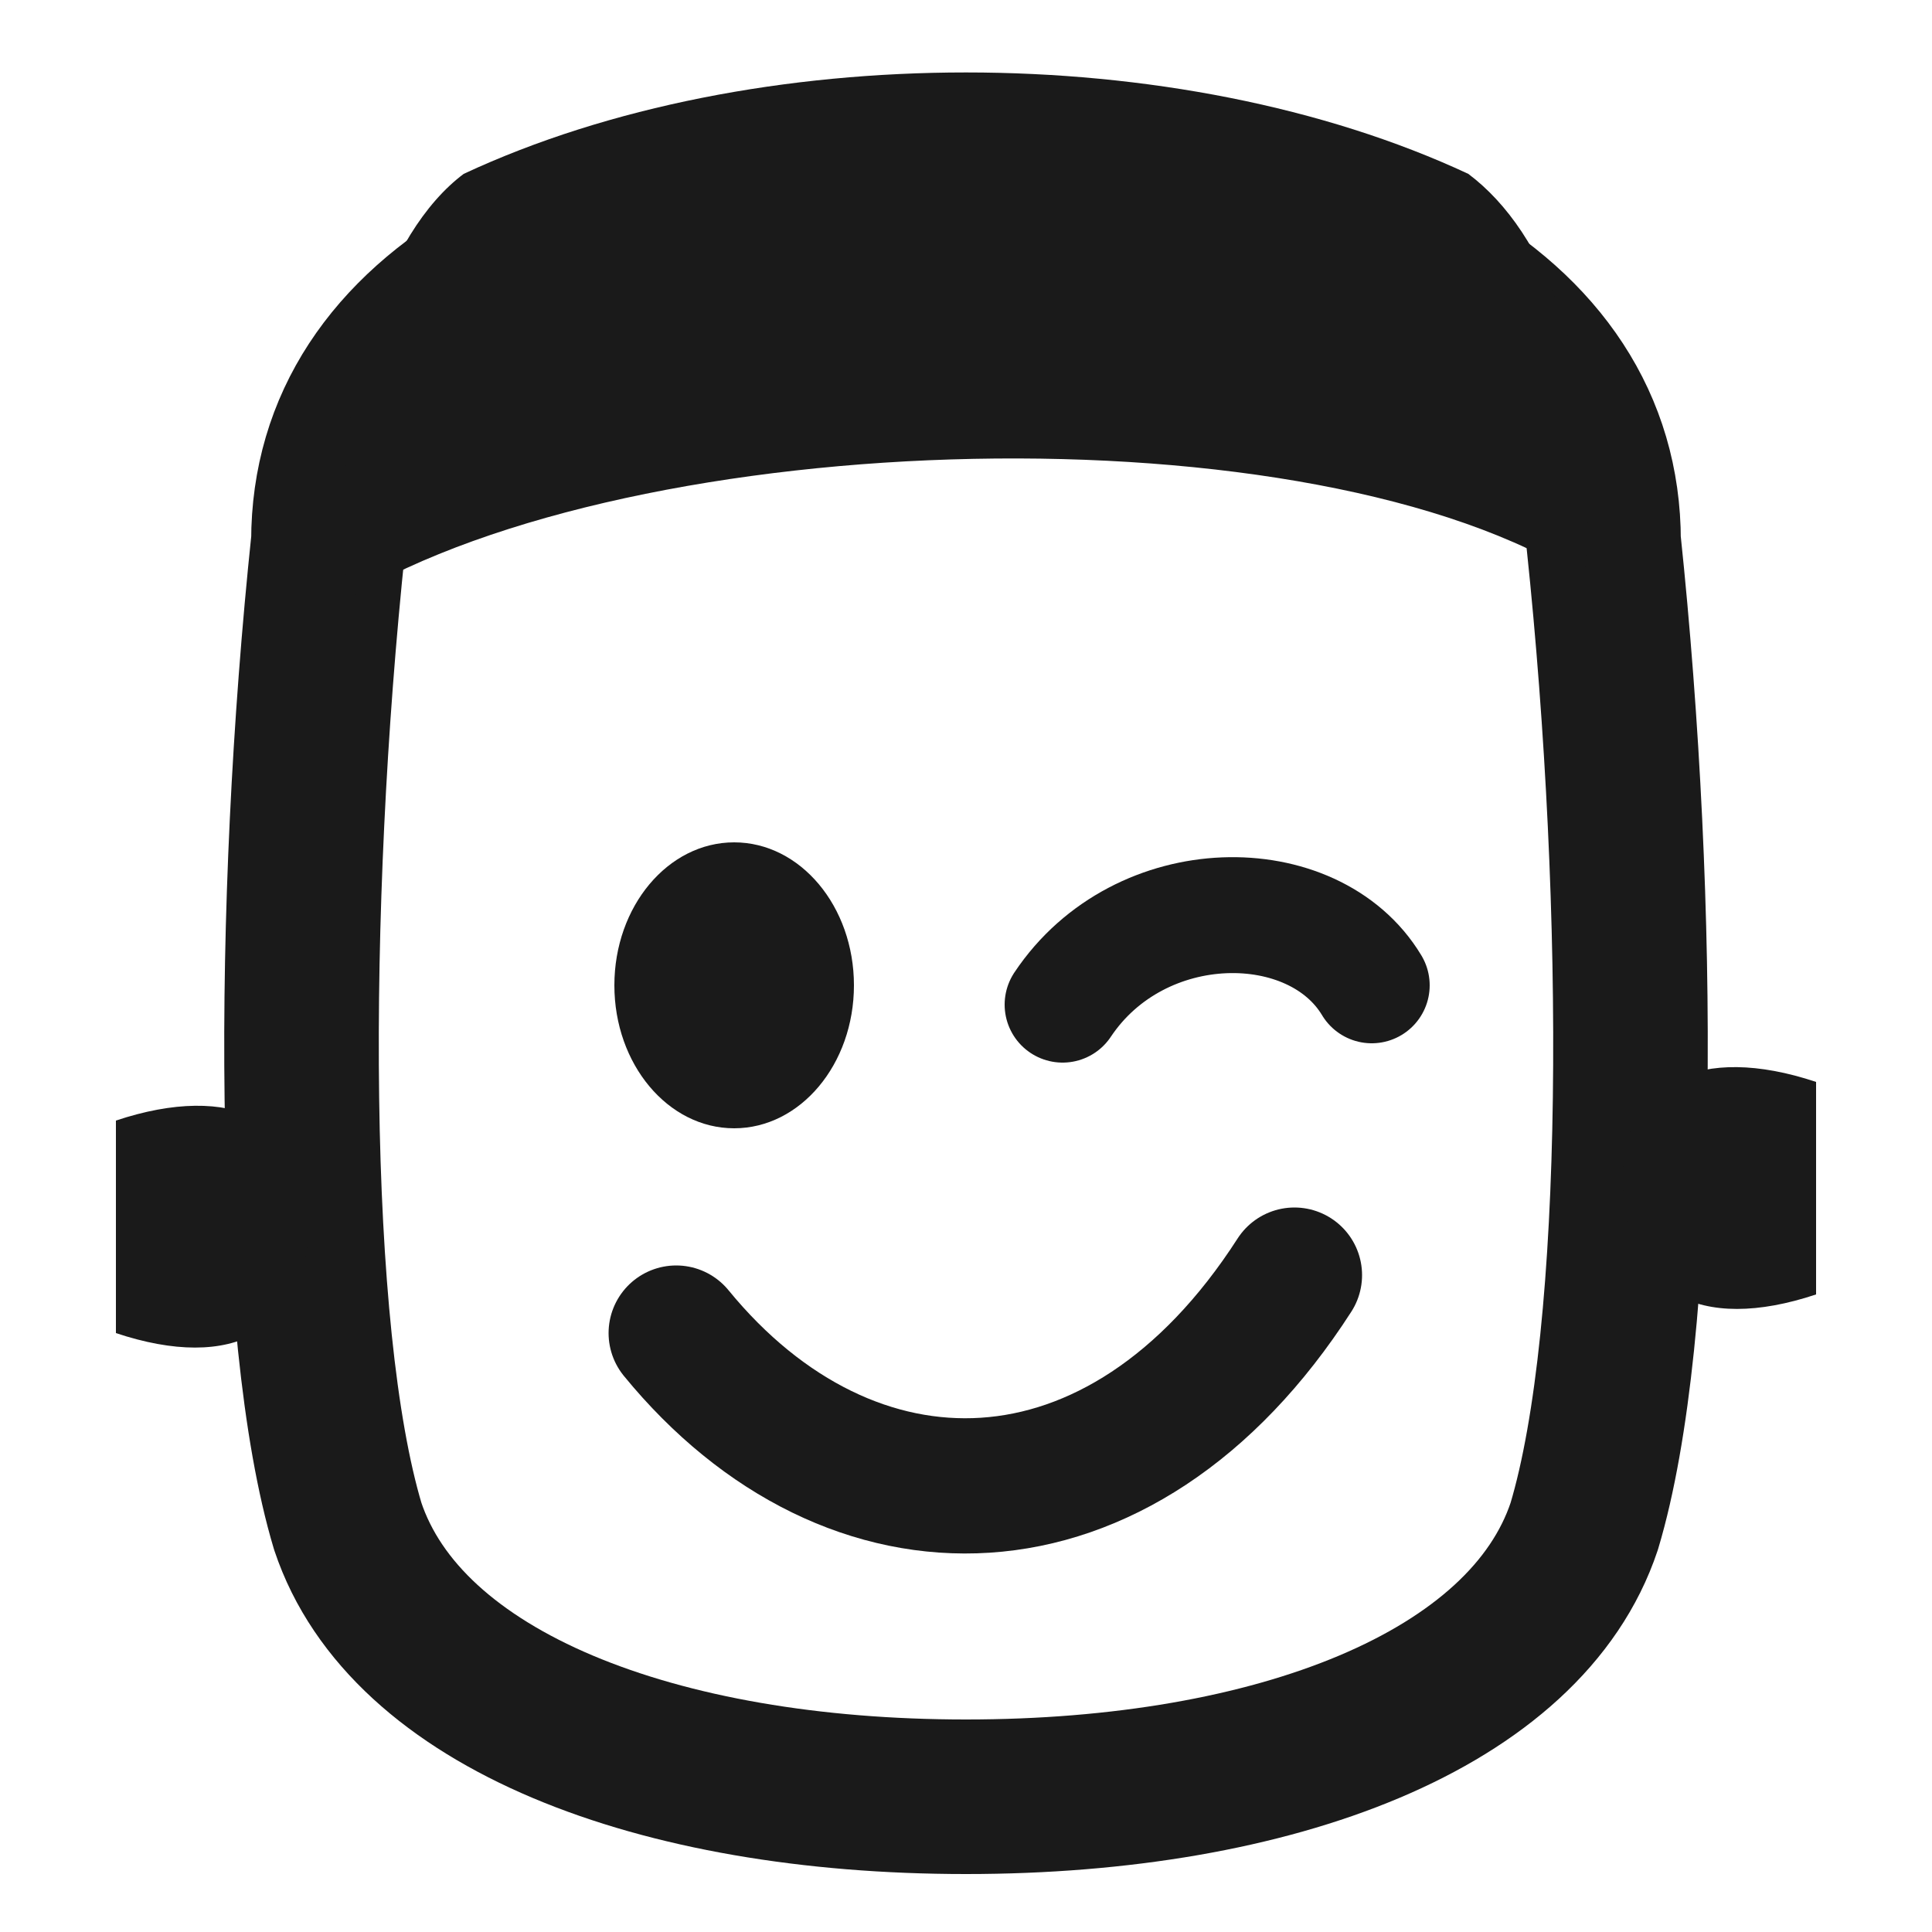
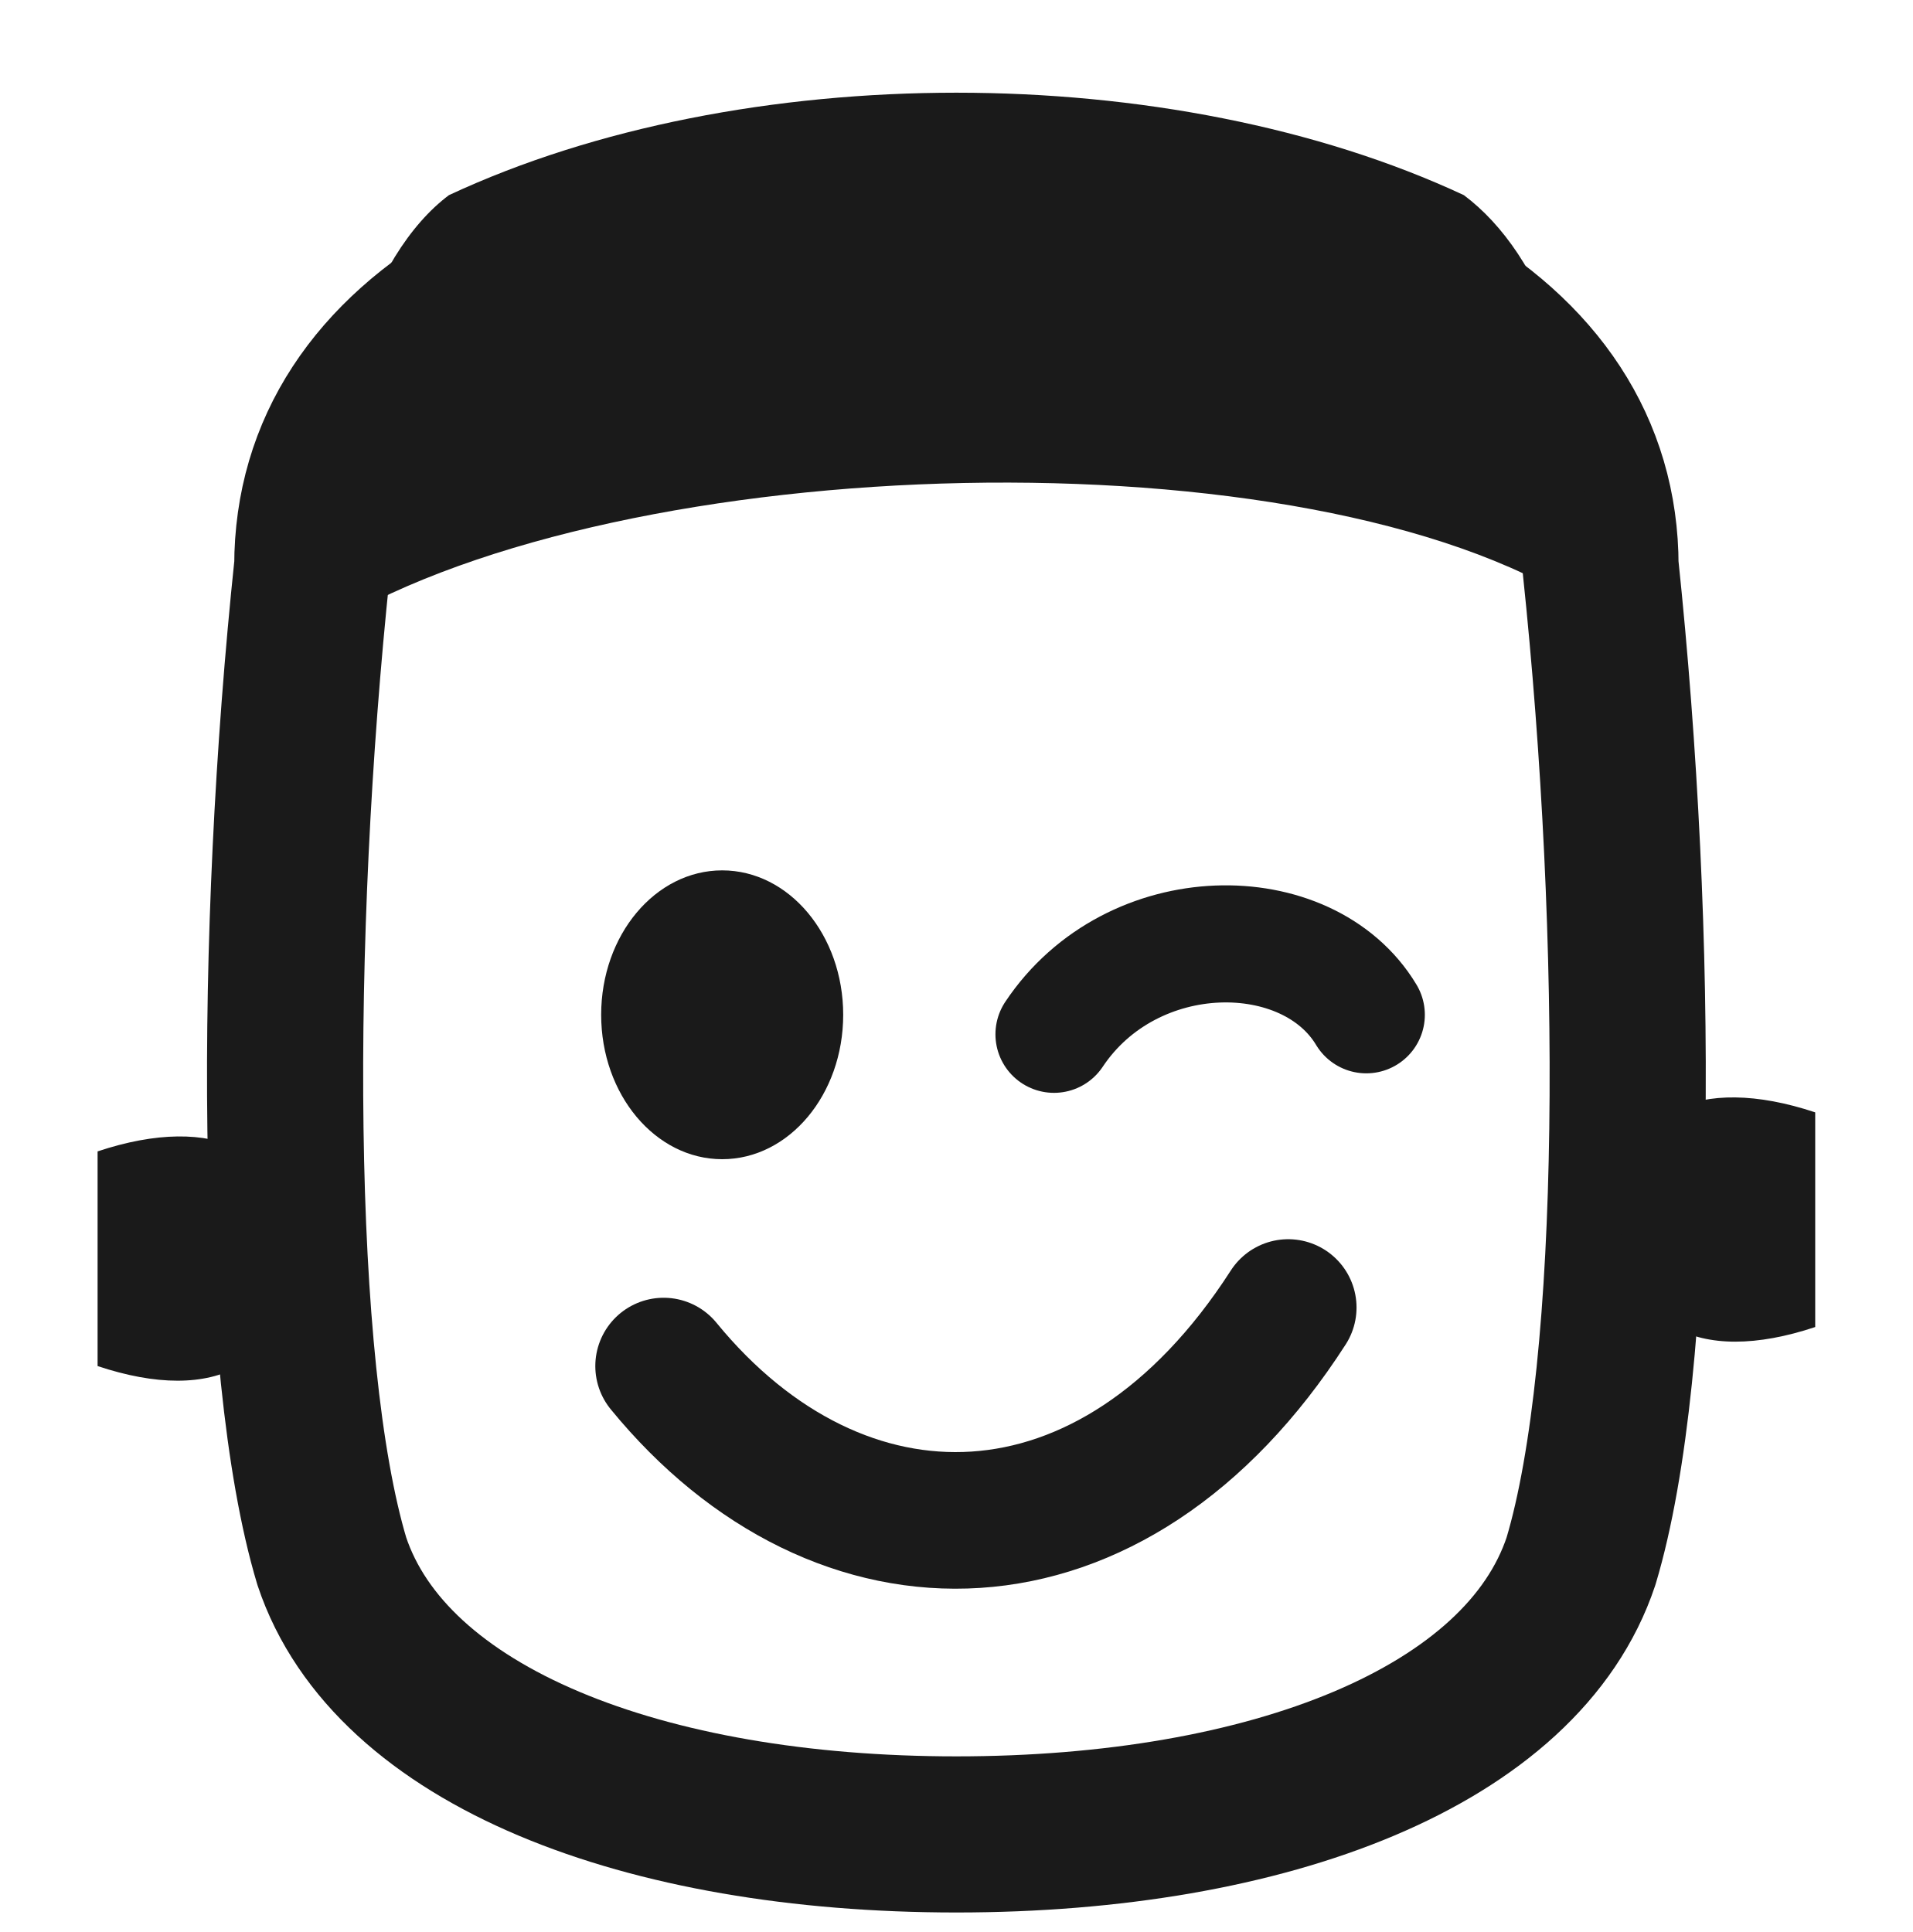
- <svg xmlns="http://www.w3.org/2000/svg" viewBox="0 0 100 100" width="100" height="100">
+ <svg xmlns="http://www.w3.org/2000/svg" viewBox="1 -1 98 99" width="98" height="99">
  <path d="M17 28 C17 16 30 9 50 9 C70 9 83 16 83 28 C85 47 85 69 82 79 C79 88 66 93 50 93 C34 93 21 88 18 79 C15 69 15 47 17 28 Z" fill="none" stroke="#1a1a1a" stroke-width="8" stroke-linejoin="round" />
  <path d="M18 31 C33 22 68 21 82 30 C83 19 80 12 76 9 C61 2 39 2 24 9 C20 12 17 20 18 31 Z" fill="#1a1a1a" />
  <path d="M6 58 C12 56 16 58 16 63 C16 69 12 71 6 69 Z" fill="#1a1a1a" />
  <path d="M94 56 C88 54 84 56 84 61 C84 67 88 69 94 67 Z" fill="#1a1a1a" />
  <ellipse cx="38" cy="51" rx="6.2" ry="7.4" fill="#1a1a1a" />
  <path d="M55 52 C59 46 68 46 71 51" fill="none" stroke="#1a1a1a" stroke-width="6" stroke-linecap="round" stroke-linejoin="round" />
  <path d="M35 69 C44 80 58 80 67 66" fill="none" stroke="#1a1a1a" stroke-width="7" stroke-linecap="round" stroke-linejoin="round" />
</svg>
